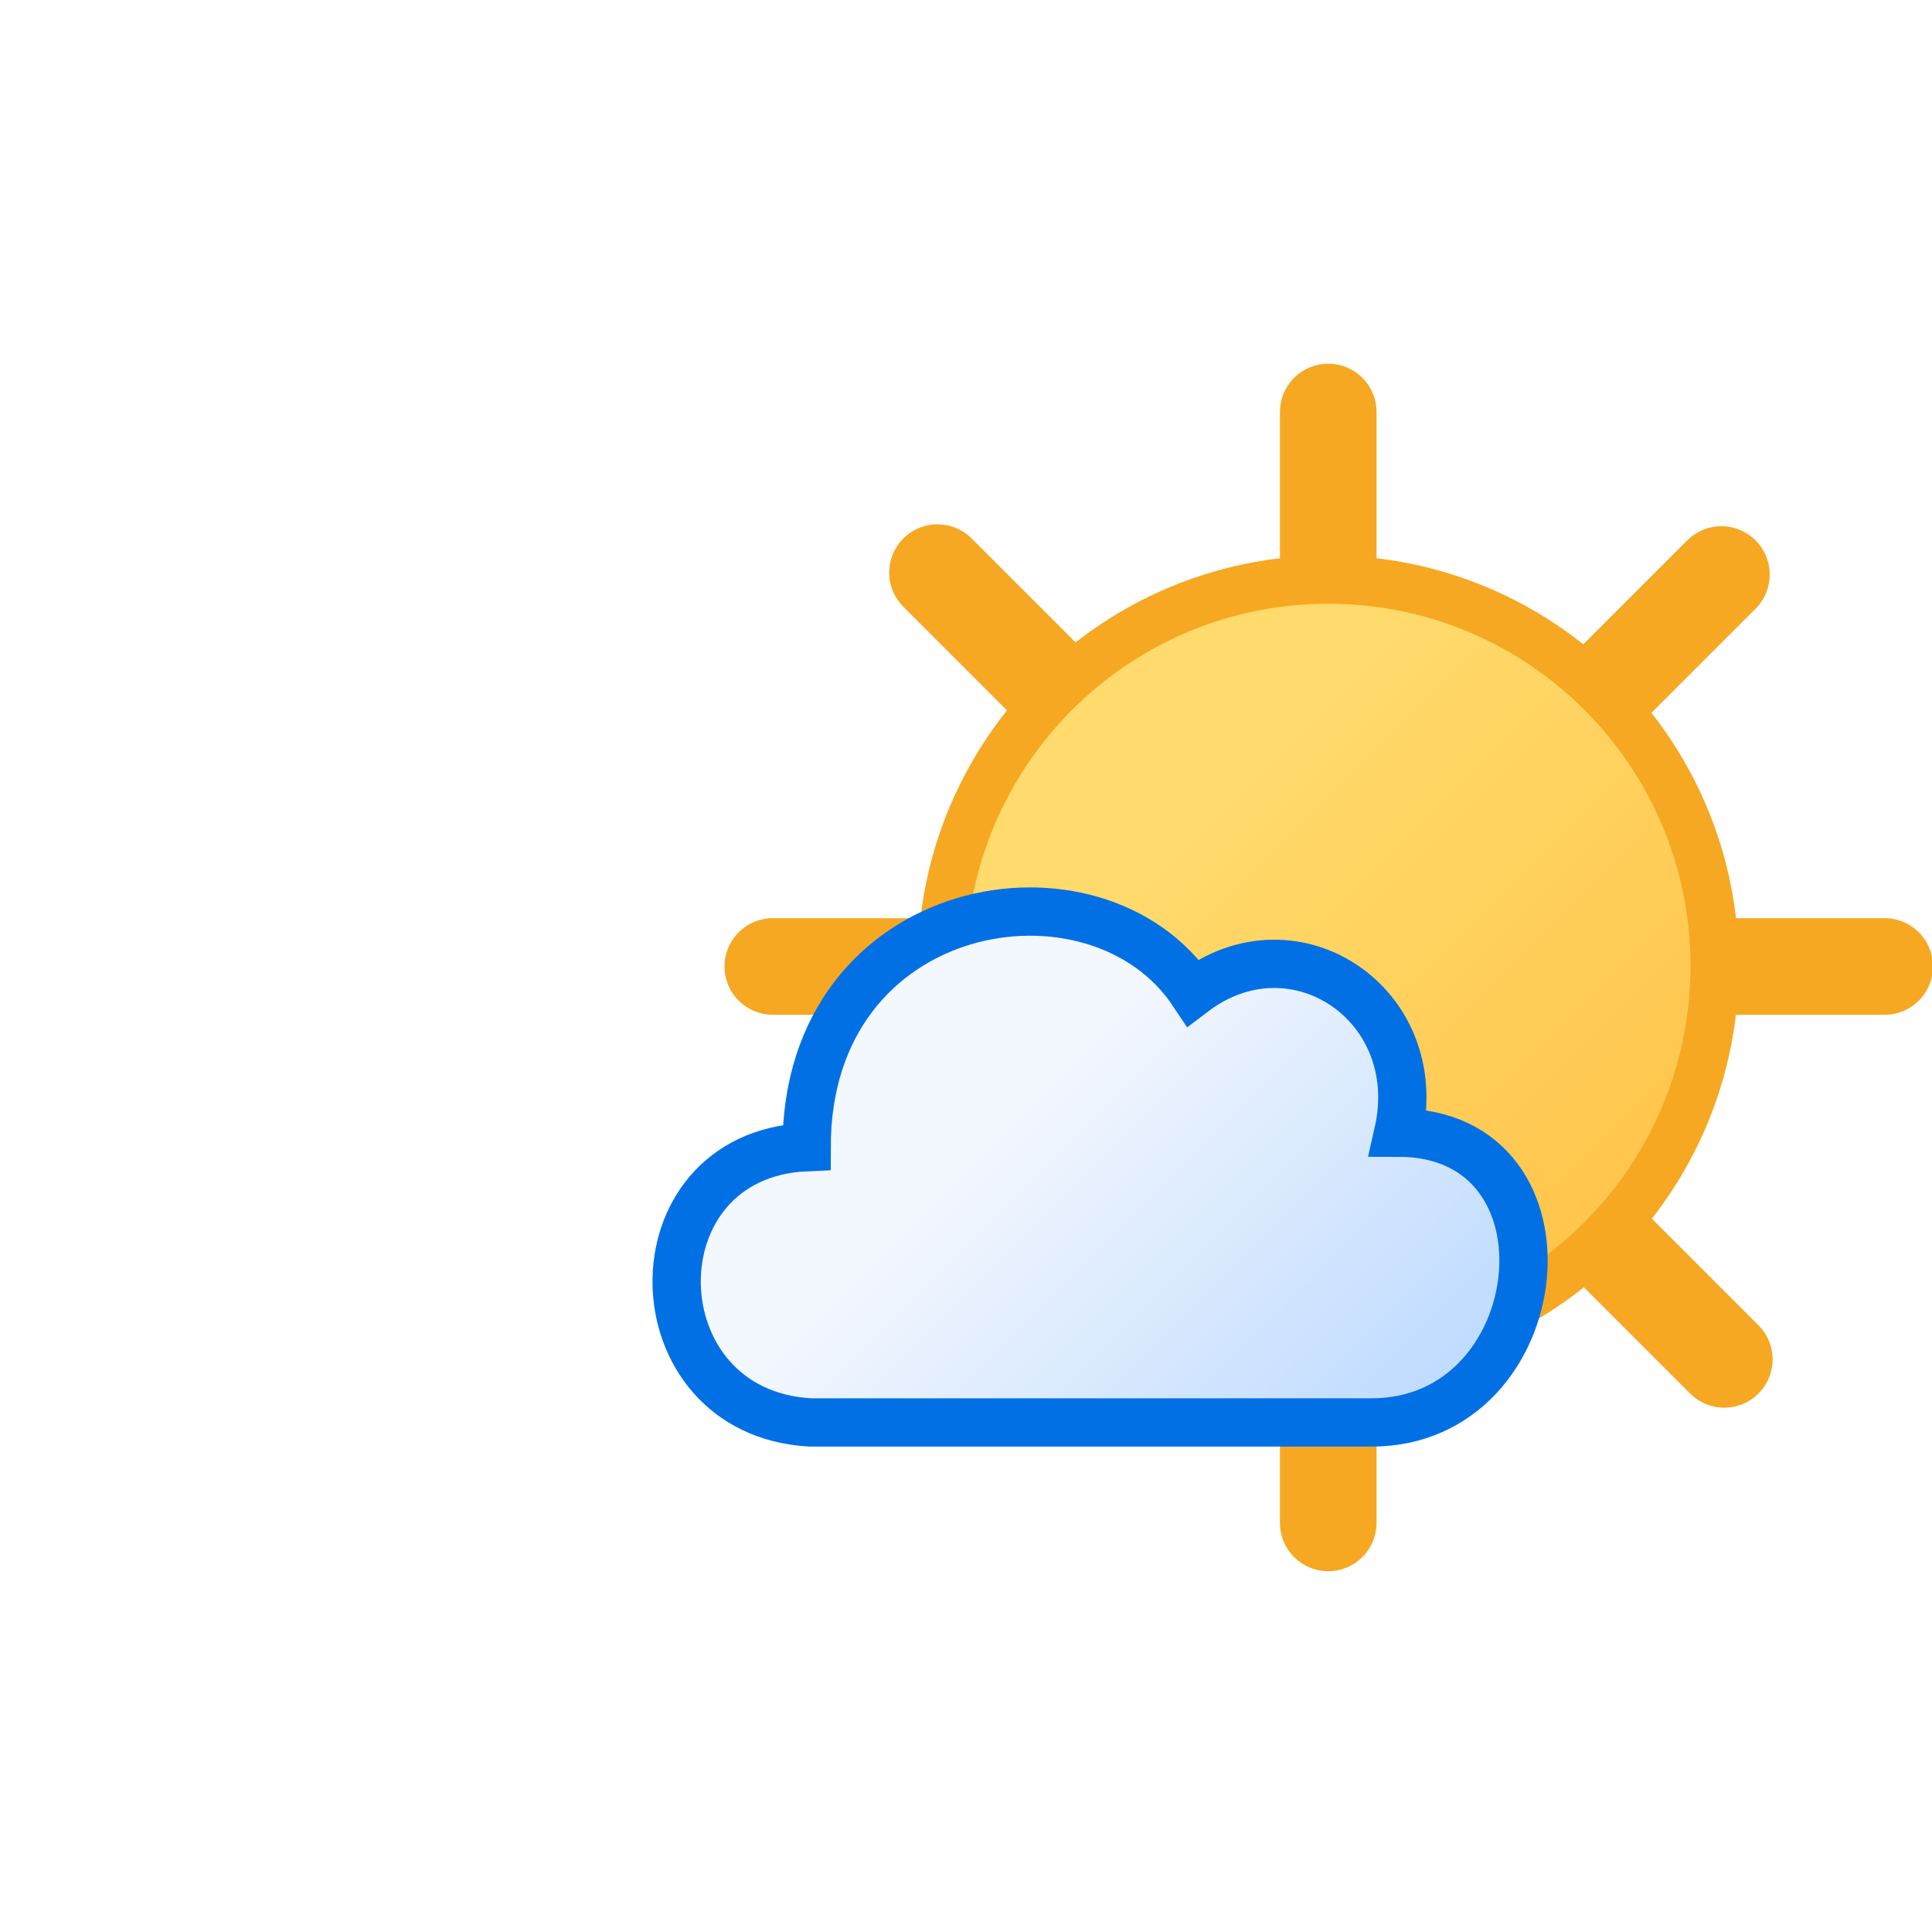
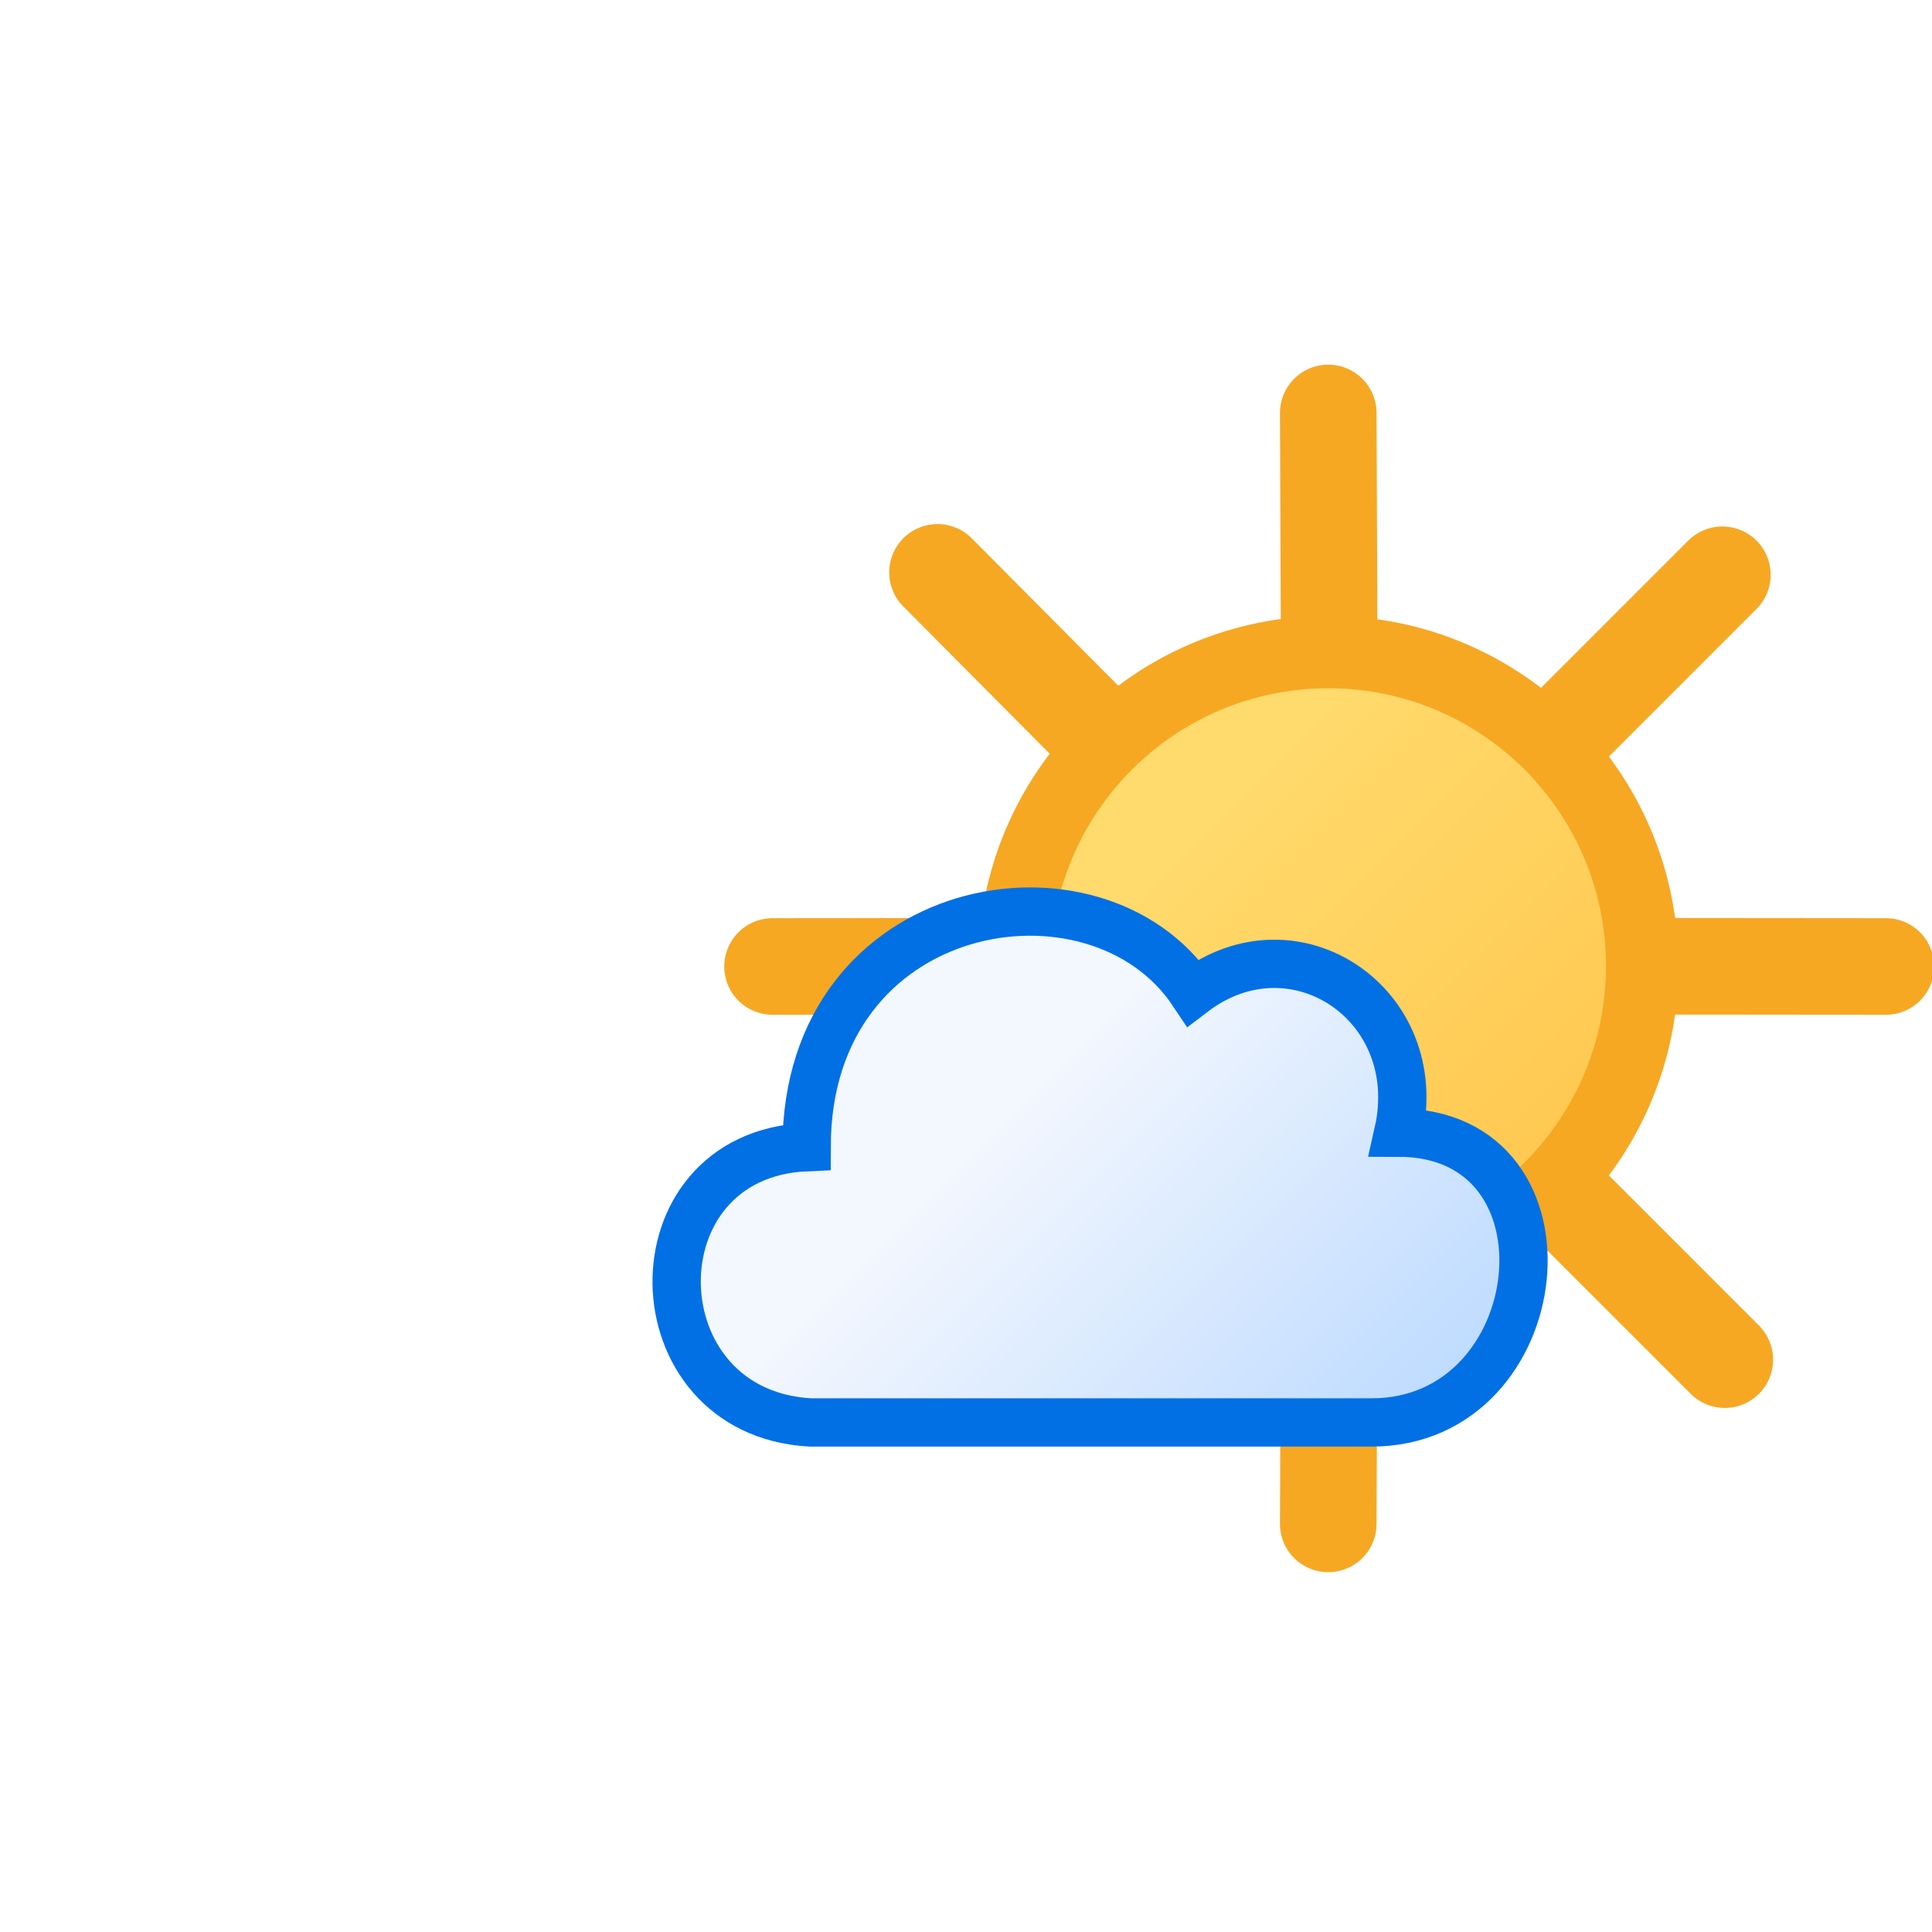
<svg xmlns="http://www.w3.org/2000/svg" version="1.1" viewBox="0 0 80 80">
  <defs>
    <linearGradient id="a" x1="12.3" x2="25.7" y1="17.3" y2="30.7" gradientTransform="matrix(1.56,0,0,1.56,35.2,2.53)" gradientUnits="userSpaceOnUse">
      <stop stop-color="#ffda6c" offset="0" />
      <stop stop-color="#ffc043" offset="1" />
    </linearGradient>
    <linearGradient id="b" x1="51" x2="69" y1="39" y2="57" gradientTransform="translate(-2.16 -.0763)" gradientUnits="userSpaceOnUse">
      <stop stop-color="#f3f7fe" offset="0" />
      <stop stop-color="#b3d5ff" offset="1" />
    </linearGradient>
  </defs>
  <g stroke-miterlimit="10">
    <g transform="translate(55,23.4)" fill="none" stroke="#f6a823" stroke-linecap="round" stroke-width="4">
-       <path d="m0 0v-6.34m0 46v-6.34m-23-16.7h6.34m39.7 0h-6.34">
+       <path d="m0.09 16.6-0.09-22.9m0 46 0.09-23.1m-23.1 0.02 23.1-0.02m23 0.02-23-0.02">
        <animateTransform additive="sum" attributeName="transform" dur="4s" repeatCount="indefinite" type="translate" values="0 0 ; 0 2.4 ; 0 0" />
        <animateTransform additive="sum" attributeName="transform" dur="4s" repeatCount="indefinite" type="scale" values="1 1 ; .8 .8 ; 1 1" />
      </path>
-       <path d="m11.8 4.87 4.48-4.48m-32.5 32.5 4.48-4.48m-4.44-28.1 4.48 4.48m28.1 28.1-4.48-4.48">
+       <path d="m0.02 16.7 16.3-16.3m-32.5 32.5 16.2-16.2m-16.2-16.4 16.2 16.3m16.4 16.3-16.3-16.3">
        <animateTransform additive="sum" attributeName="transform" begin="-2s" dur="4s" repeatCount="indefinite" type="translate" values="0 0 ; 0 2.4 ; 0 0" />
        <animateTransform additive="sum" attributeName="transform" begin="-2s" dur="4s" repeatCount="indefinite" type="scale" values="1 1 ; .8 .8 ; 1 1" />
      </path>
    </g>
-     <circle cx="55" cy="40" r="16" fill="url(#a)" stroke="#f6a823" stroke-width="2" />
+     <circle cx="55" cy="40" r="13" fill="url(#a)" stroke="#f6a823" stroke-width="3" />
    <path d="m33.8 58.9h23c7.5 0 8.8-12 1.1-12 1.2-5.3-4.3-9-8.5-5.8-4-6-16-4-16 6.4-7.3 0.31-7.1 11 0.15 11.4z" fill="url(#b)" stroke="#0170e5" stroke-width="2">
      <animateTransform fill="url(#c)" attributeName="transform" calcMode="spline" dur="4s" keySplines=".2 0 .8 1 ; .2 0 .8 1" repeatCount="indefinite" type="translate" values="-12 0; 6 0; -12 0" />
    </path>
  </g>
</svg>
